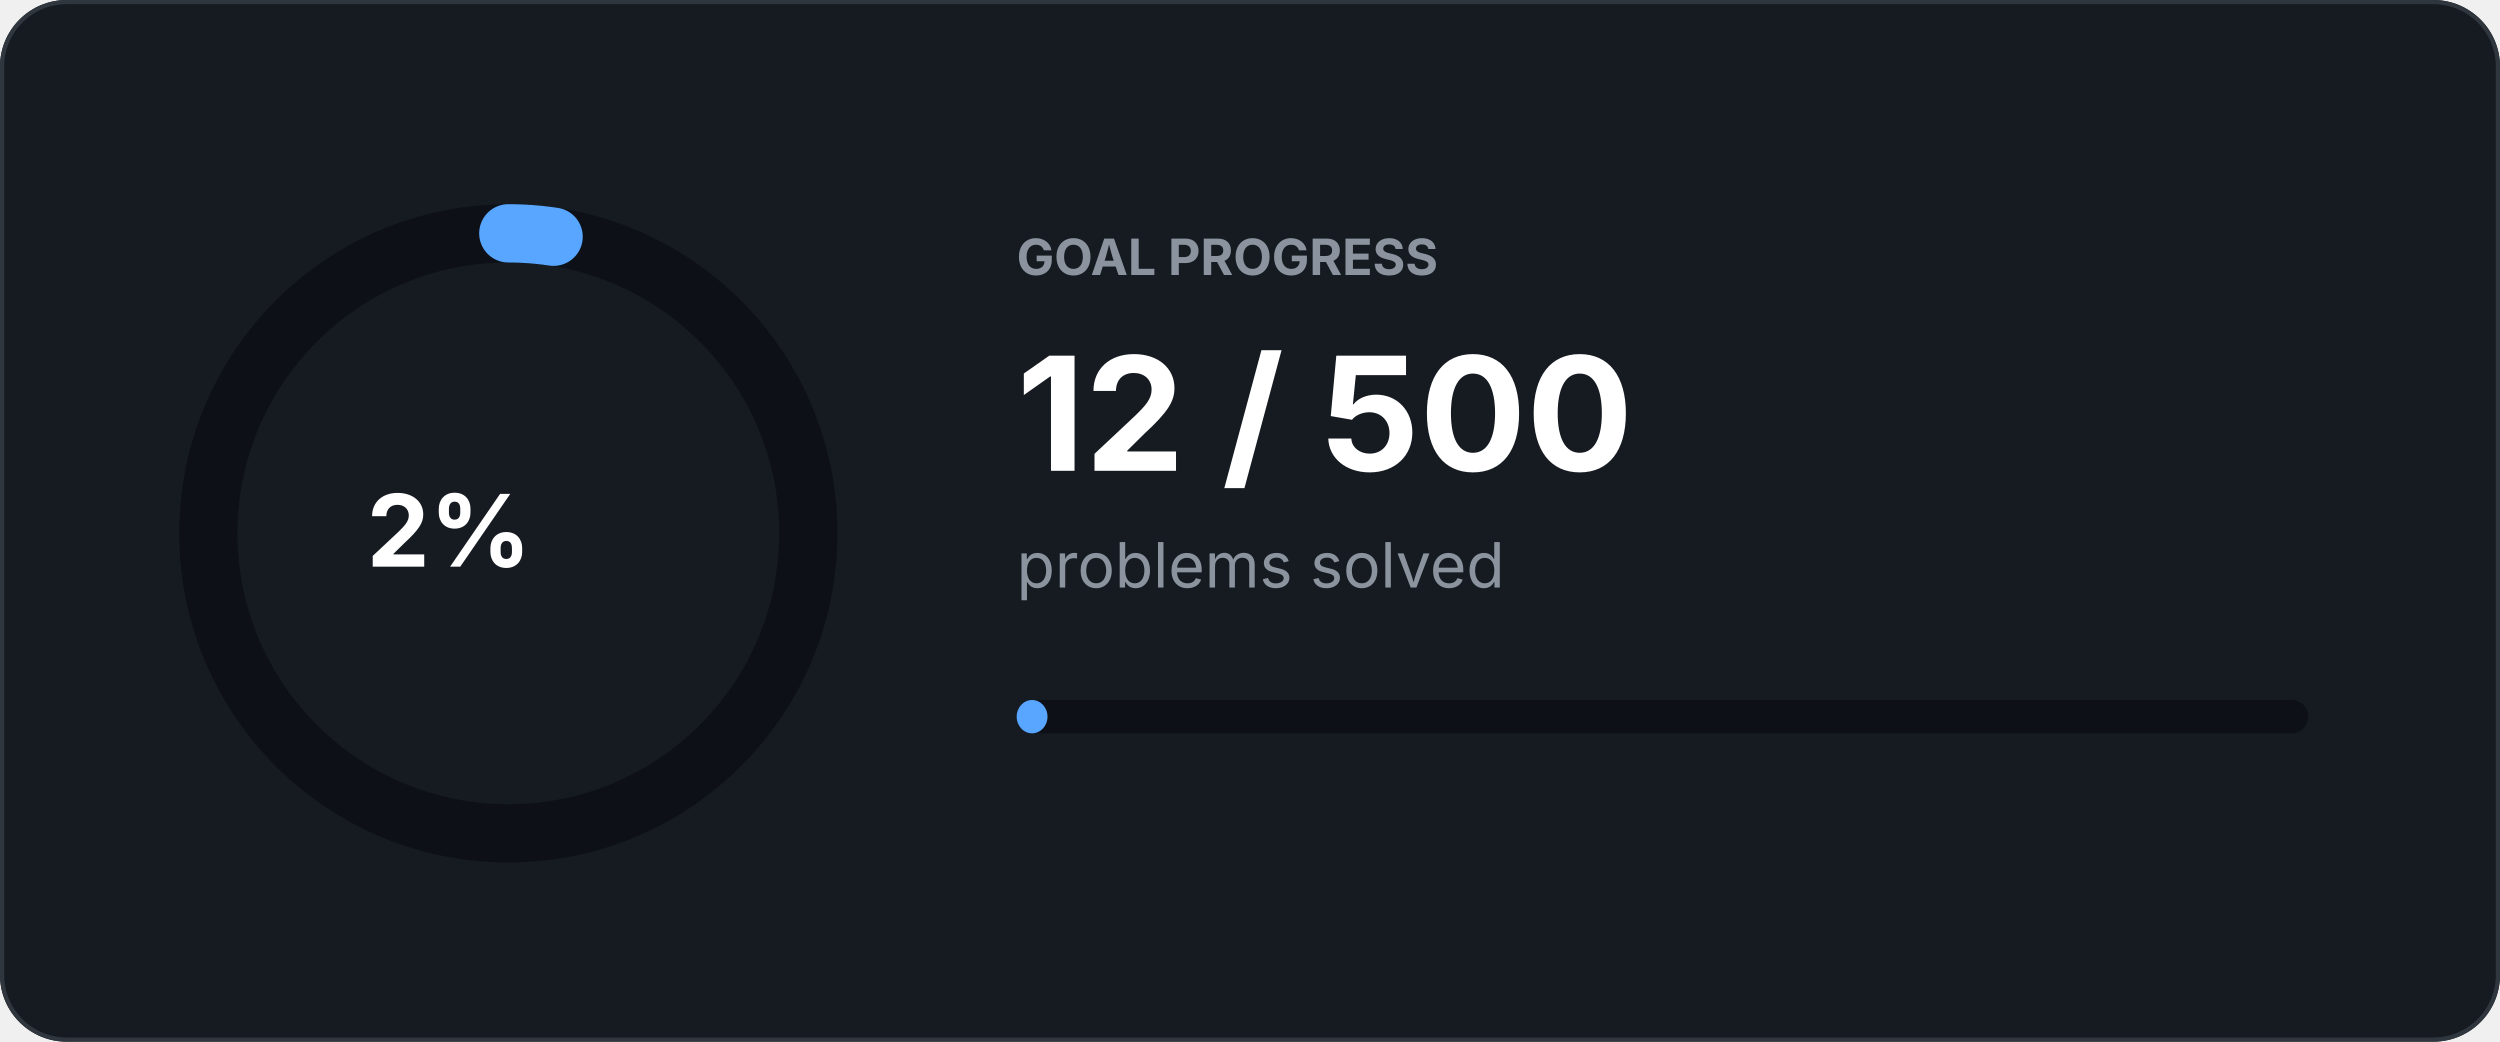
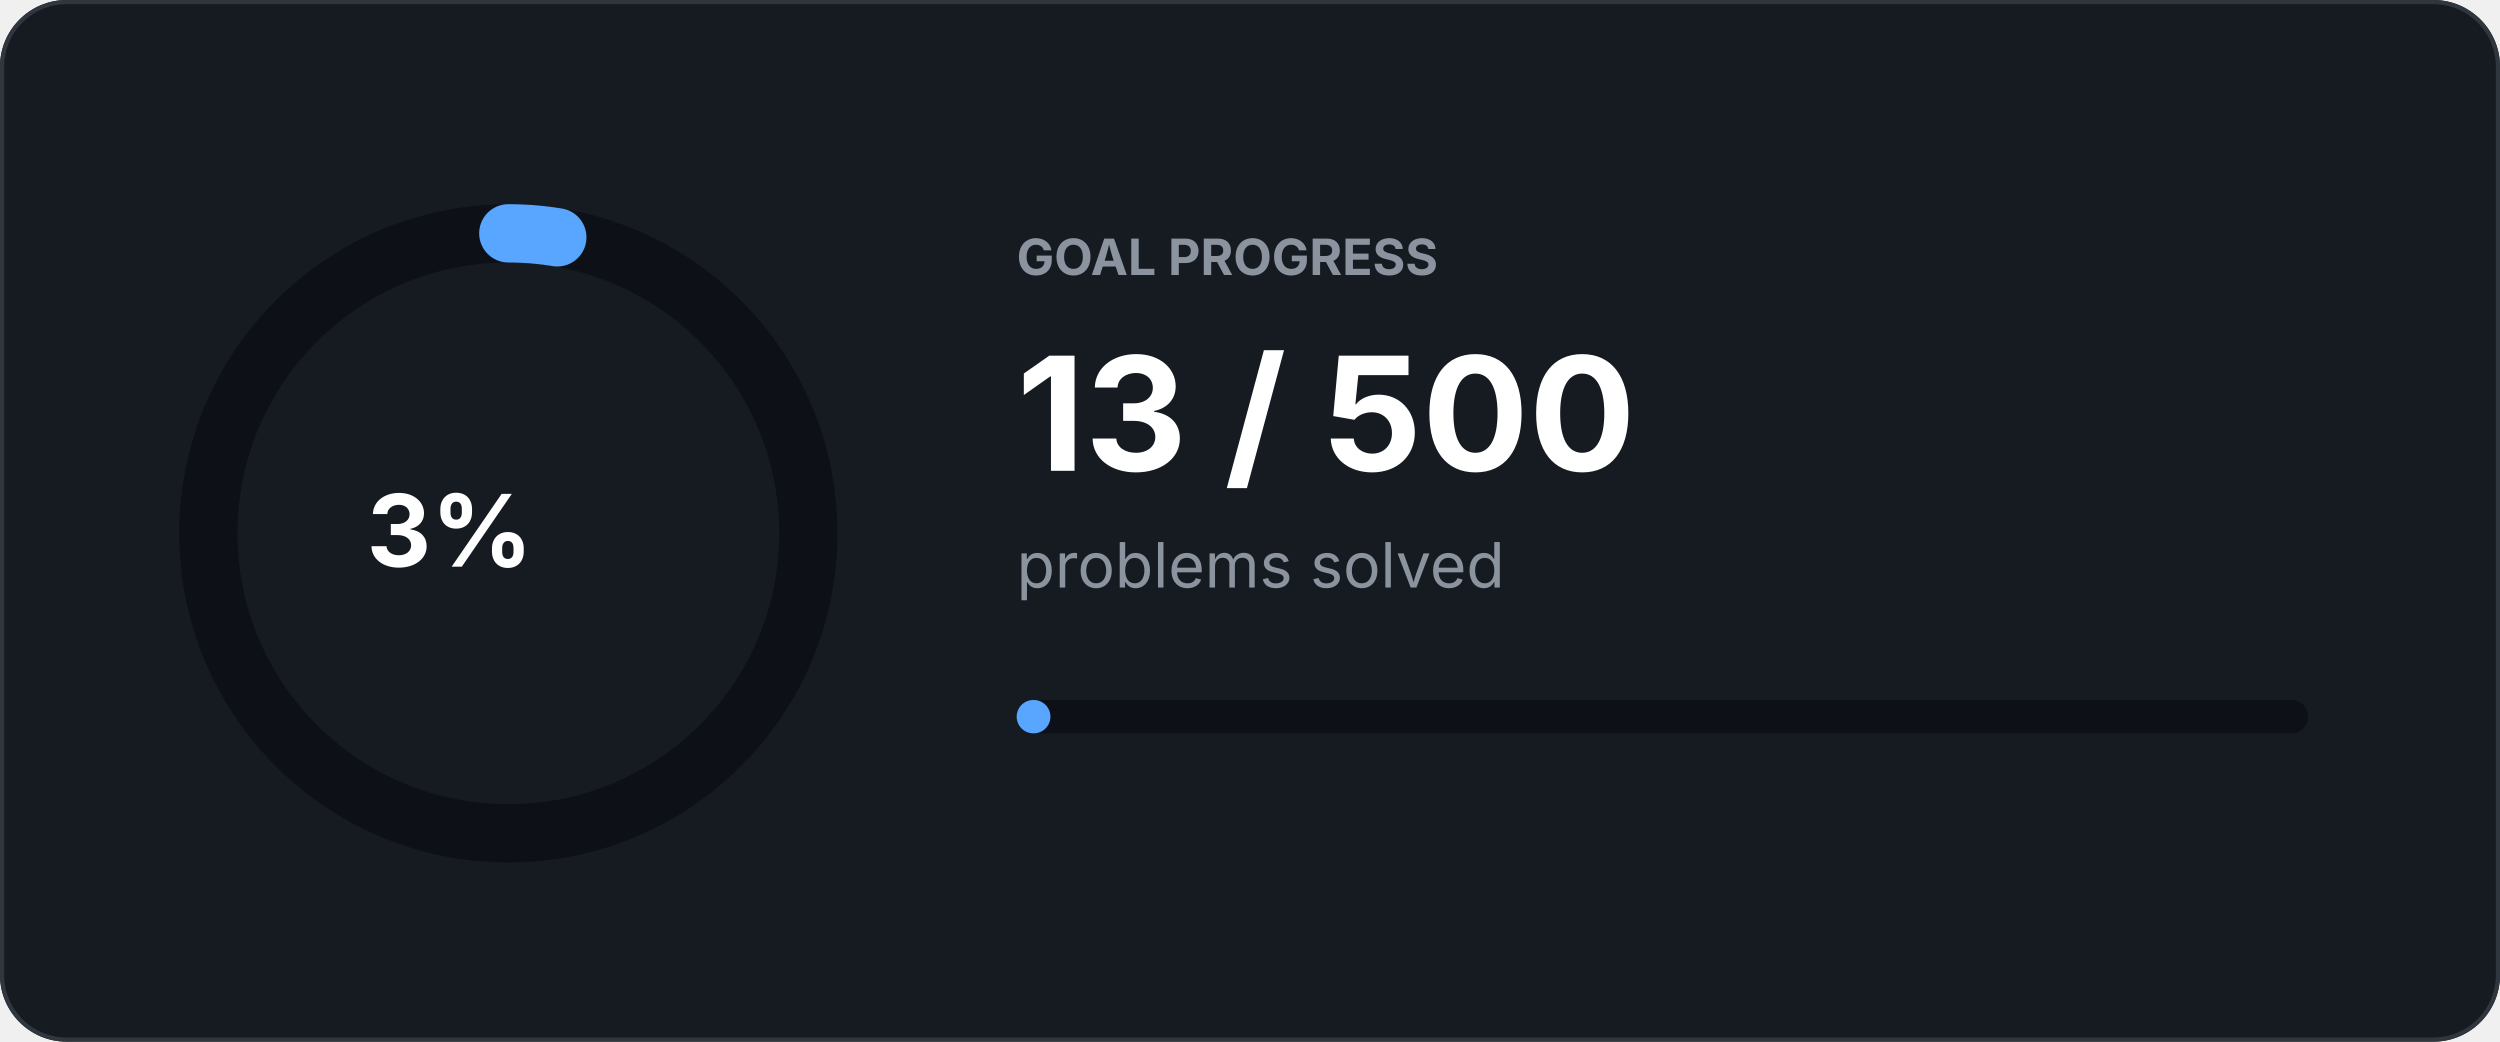
<svg xmlns="http://www.w3.org/2000/svg" width="600" height="250" viewBox="0 0 600 250">
  <rect width="100%" height="100%" rx="16" fill="#161B22" />
  <rect x="0.5" y="0.5" width="599" height="249" rx="15.5" fill="none" stroke="#30363D" />
  <circle cx="122" cy="128" r="72" fill="none" stroke="#0D1117" stroke-width="14" />
-   <circle cx="122" cy="128" r="72" fill="none" stroke="#58A6FF" stroke-width="14" stroke-linecap="round" transform="rotate(-90 122 128)" stroke-dasharray="10.9 452.4" />
-   <text x="88" y="136" fill="#FFFFFF" font-family="-apple-system,BlinkMacSystemFont,Segoe UI,sans-serif" font-size="24" font-weight="700">2%</text>
+   <circle cx="122" cy="128" r="72" fill="none" stroke="#58A6FF" stroke-width="14" stroke-linecap="round" transform="rotate(-90 122 128)" stroke-dasharray="11.8 452.4" />
+   <text x="88" y="136" fill="#FFFFFF" font-family="-apple-system,BlinkMacSystemFont,Segoe UI,sans-serif" font-size="24" font-weight="700">3%</text>
  <text x="244" y="66" fill="#8B949E" font-family="-apple-system,BlinkMacSystemFont,Segoe UI,sans-serif" font-size="12" font-weight="700">GOAL PROGRESS</text>
-   <text x="244" y="113" fill="#FFFFFF" font-family="-apple-system,BlinkMacSystemFont,Segoe UI,sans-serif" font-size="38" font-weight="700">12 / 500</text>
+   <text x="244" y="113" fill="#FFFFFF" font-family="-apple-system,BlinkMacSystemFont,Segoe UI,sans-serif" font-size="38" font-weight="700">13 / 500</text>
  <text x="244" y="141" fill="#8B949E" font-family="-apple-system,BlinkMacSystemFont,Segoe UI,sans-serif" font-size="15" font-weight="400">problems solved</text>
  <rect x="244" y="168" width="310" height="8" rx="4" fill="#0D1117" />
-   <rect x="244" y="168" width="7.4" height="8" rx="4" fill="#58A6FF" />
+   <rect x="244" y="168" width="8.1" height="8" rx="4" fill="#58A6FF" />
</svg>
